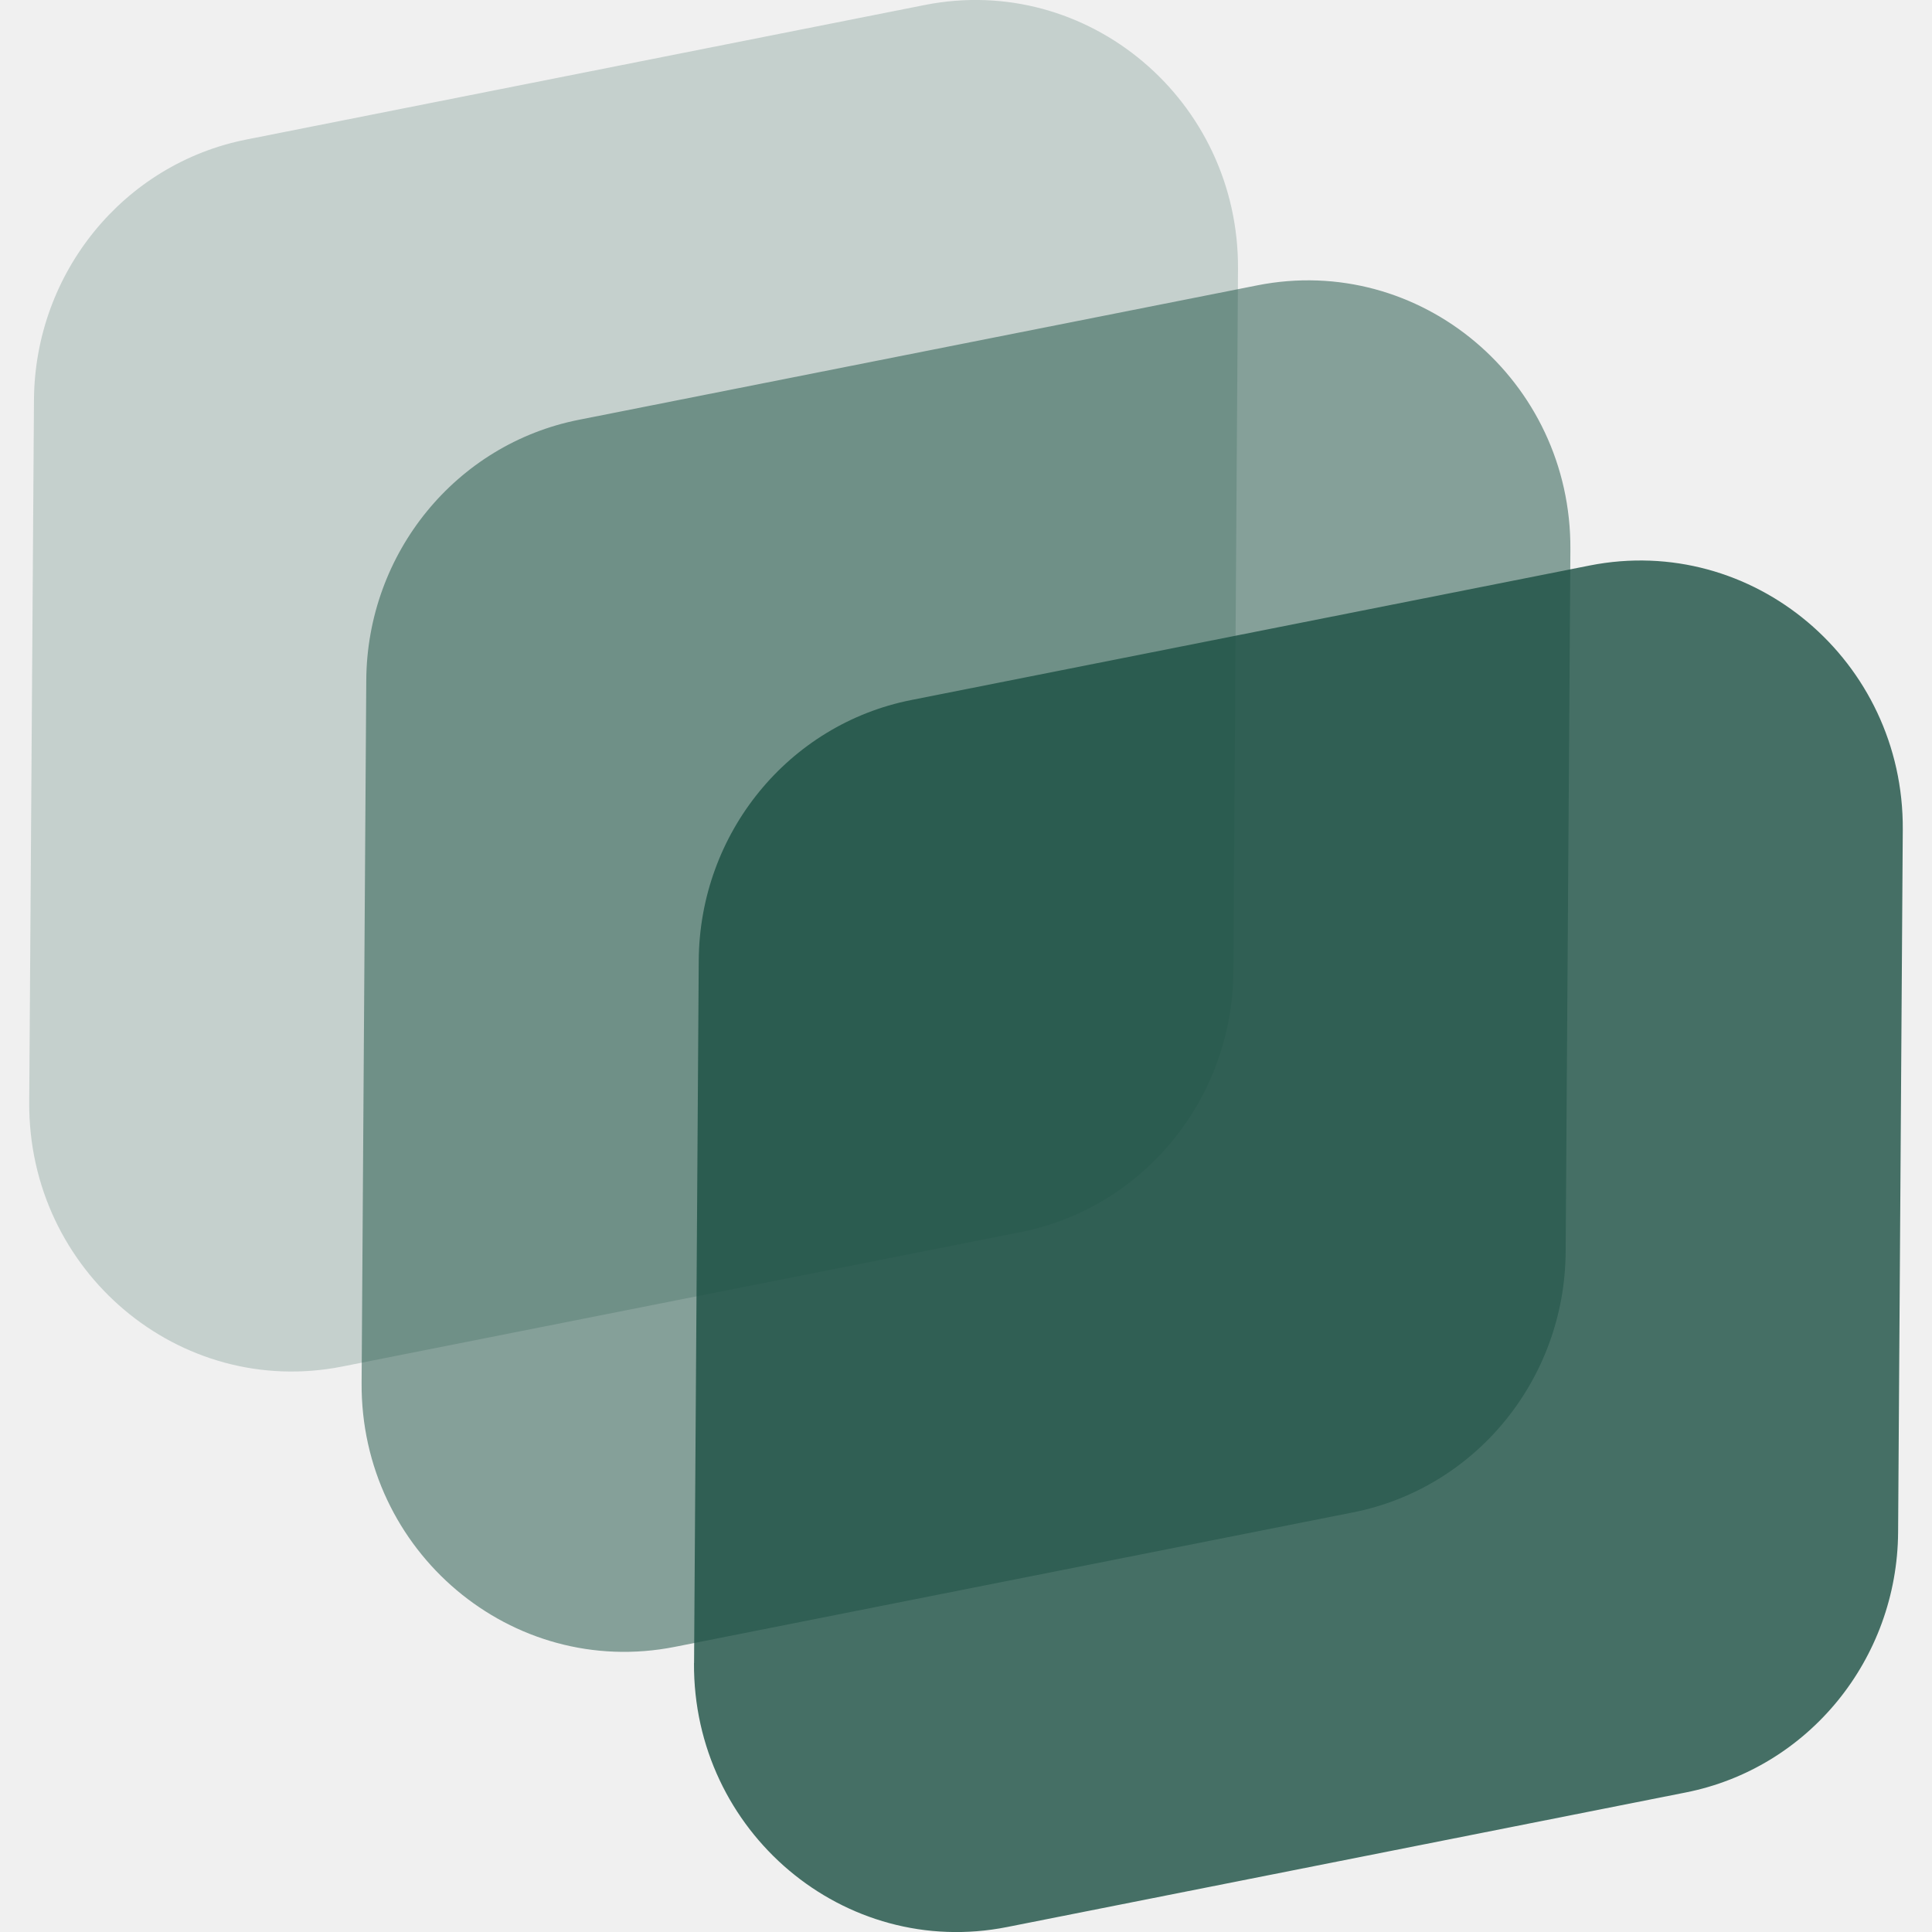
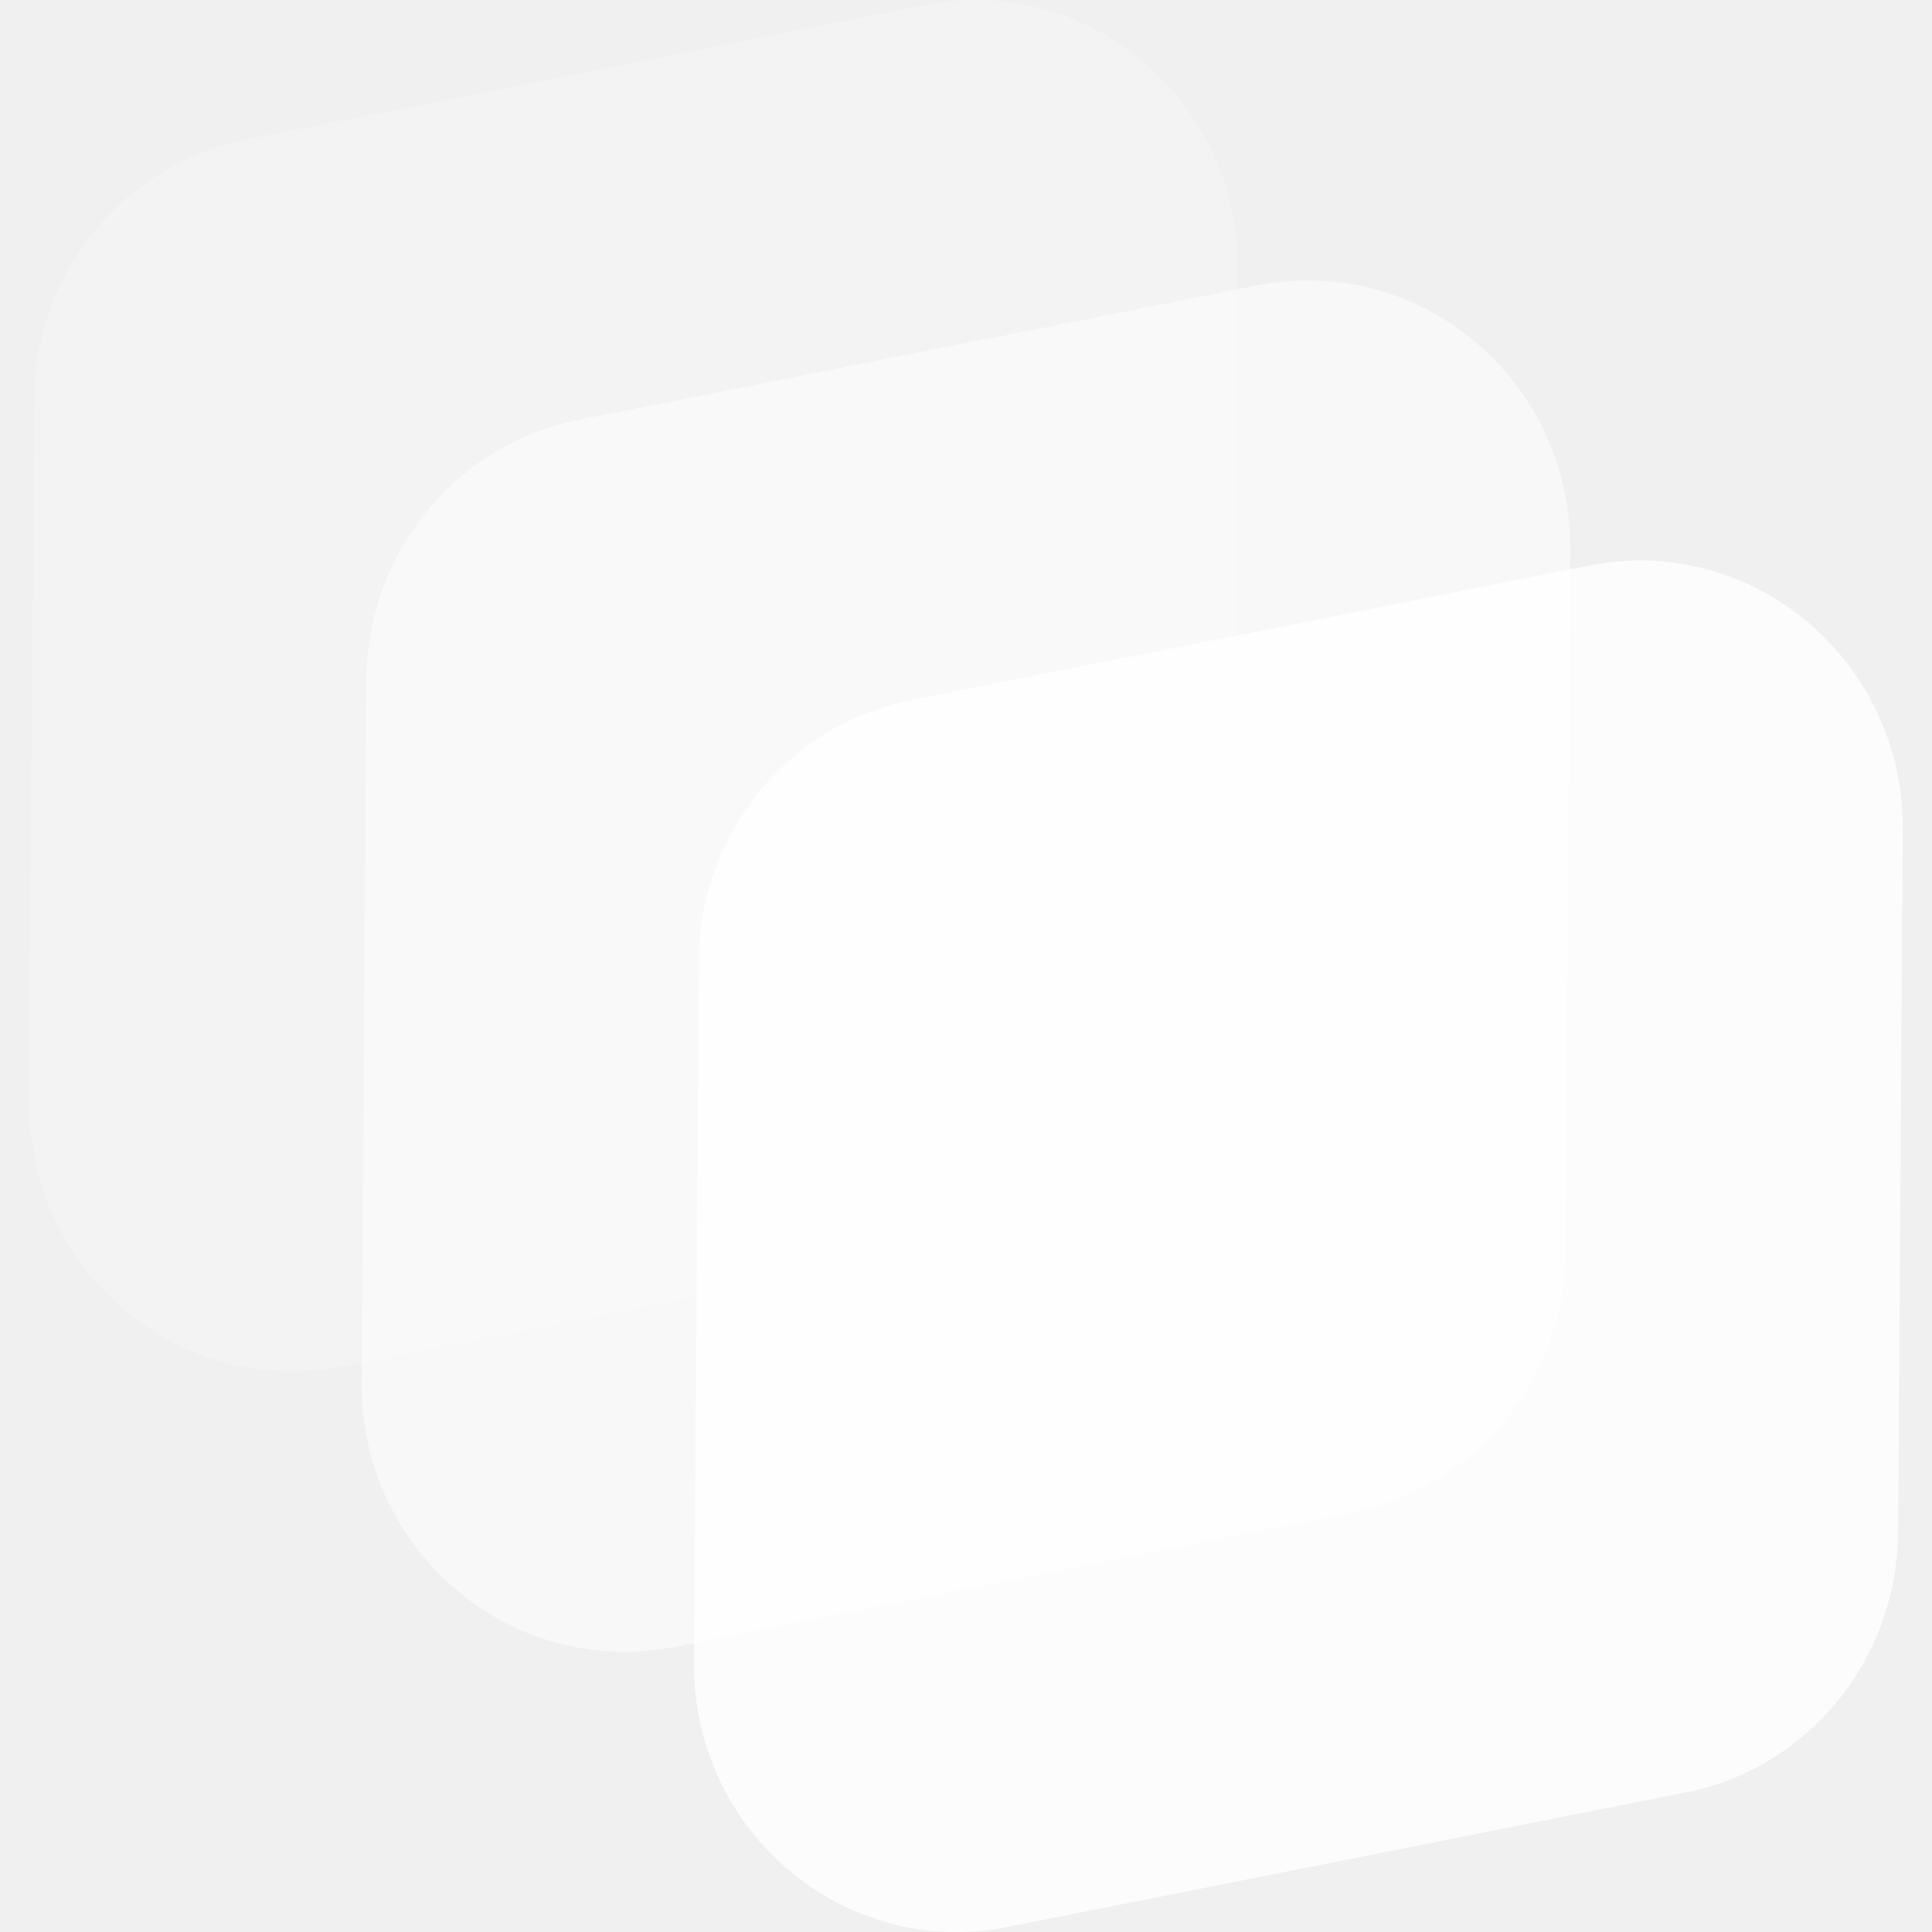
<svg xmlns="http://www.w3.org/2000/svg" width="24" height="24" viewBox="0 0 24 24" fill="none">
  <g clip-path="url(#clip0_195_9479)">
-     <path opacity="0.2" d="M0.363 13.694L0.422 4.969C0.432 3.389 1.536 2.035 3.062 1.733L11.488 0.062C13.513 -0.339 15.392 1.246 15.379 3.342L15.321 12.07C15.31 13.649 14.206 15.002 12.68 15.305L4.254 16.975C2.229 17.377 0.35 15.792 0.363 13.694Z" fill="#1a4f42" />
-     <path opacity="0.5" d="M4.492 17.176L4.55 8.449C4.56 6.871 5.665 5.517 7.19 5.215L15.617 3.545C17.642 3.143 19.521 4.727 19.508 6.825L19.449 15.552C19.439 17.131 18.334 18.485 16.809 18.787L8.382 20.458C6.358 20.858 4.478 19.274 4.492 17.178V17.176Z" fill="#1a4f42" />
-     <path opacity="0.8" d="M8.622 20.658L8.68 11.931C8.69 10.351 9.795 8.998 11.32 8.696L19.747 7.025C21.772 6.624 23.651 8.209 23.637 10.305L23.579 19.033C23.569 20.612 22.464 21.966 20.939 22.267L12.512 23.938C10.487 24.34 8.608 22.755 8.621 20.658H8.622Z" fill="#1a4f42" />
+     <path opacity="0.2" d="M0.363 13.694L0.422 4.969C0.432 3.389 1.536 2.035 3.062 1.733L11.488 0.062C13.513 -0.339 15.392 1.246 15.379 3.342L15.321 12.07C15.31 13.649 14.206 15.002 12.68 15.305L4.254 16.975C2.229 17.377 0.35 15.792 0.363 13.694Z" fill="white" />
+     <path opacity="0.5" d="M4.492 17.176L4.55 8.449C4.56 6.871 5.665 5.517 7.19 5.215L15.617 3.545C17.642 3.143 19.521 4.727 19.508 6.825L19.449 15.552C19.439 17.131 18.334 18.485 16.809 18.787L8.382 20.458C6.358 20.858 4.478 19.274 4.492 17.178V17.176Z" fill="white" />
+     <path opacity="0.8" d="M8.622 20.658L8.68 11.931C8.69 10.351 9.795 8.998 11.32 8.696L19.747 7.025C21.772 6.624 23.651 8.209 23.637 10.305L23.579 19.033C23.569 20.612 22.464 21.966 20.939 22.267L12.512 23.938C10.487 24.34 8.608 22.755 8.621 20.658H8.622Z" fill="white" />
  </g>
  <defs>
    <clipPath id="clip0_195_9479">
      <rect width="24" height="24" fill="white" />
    </clipPath>
  </defs>
</svg>
